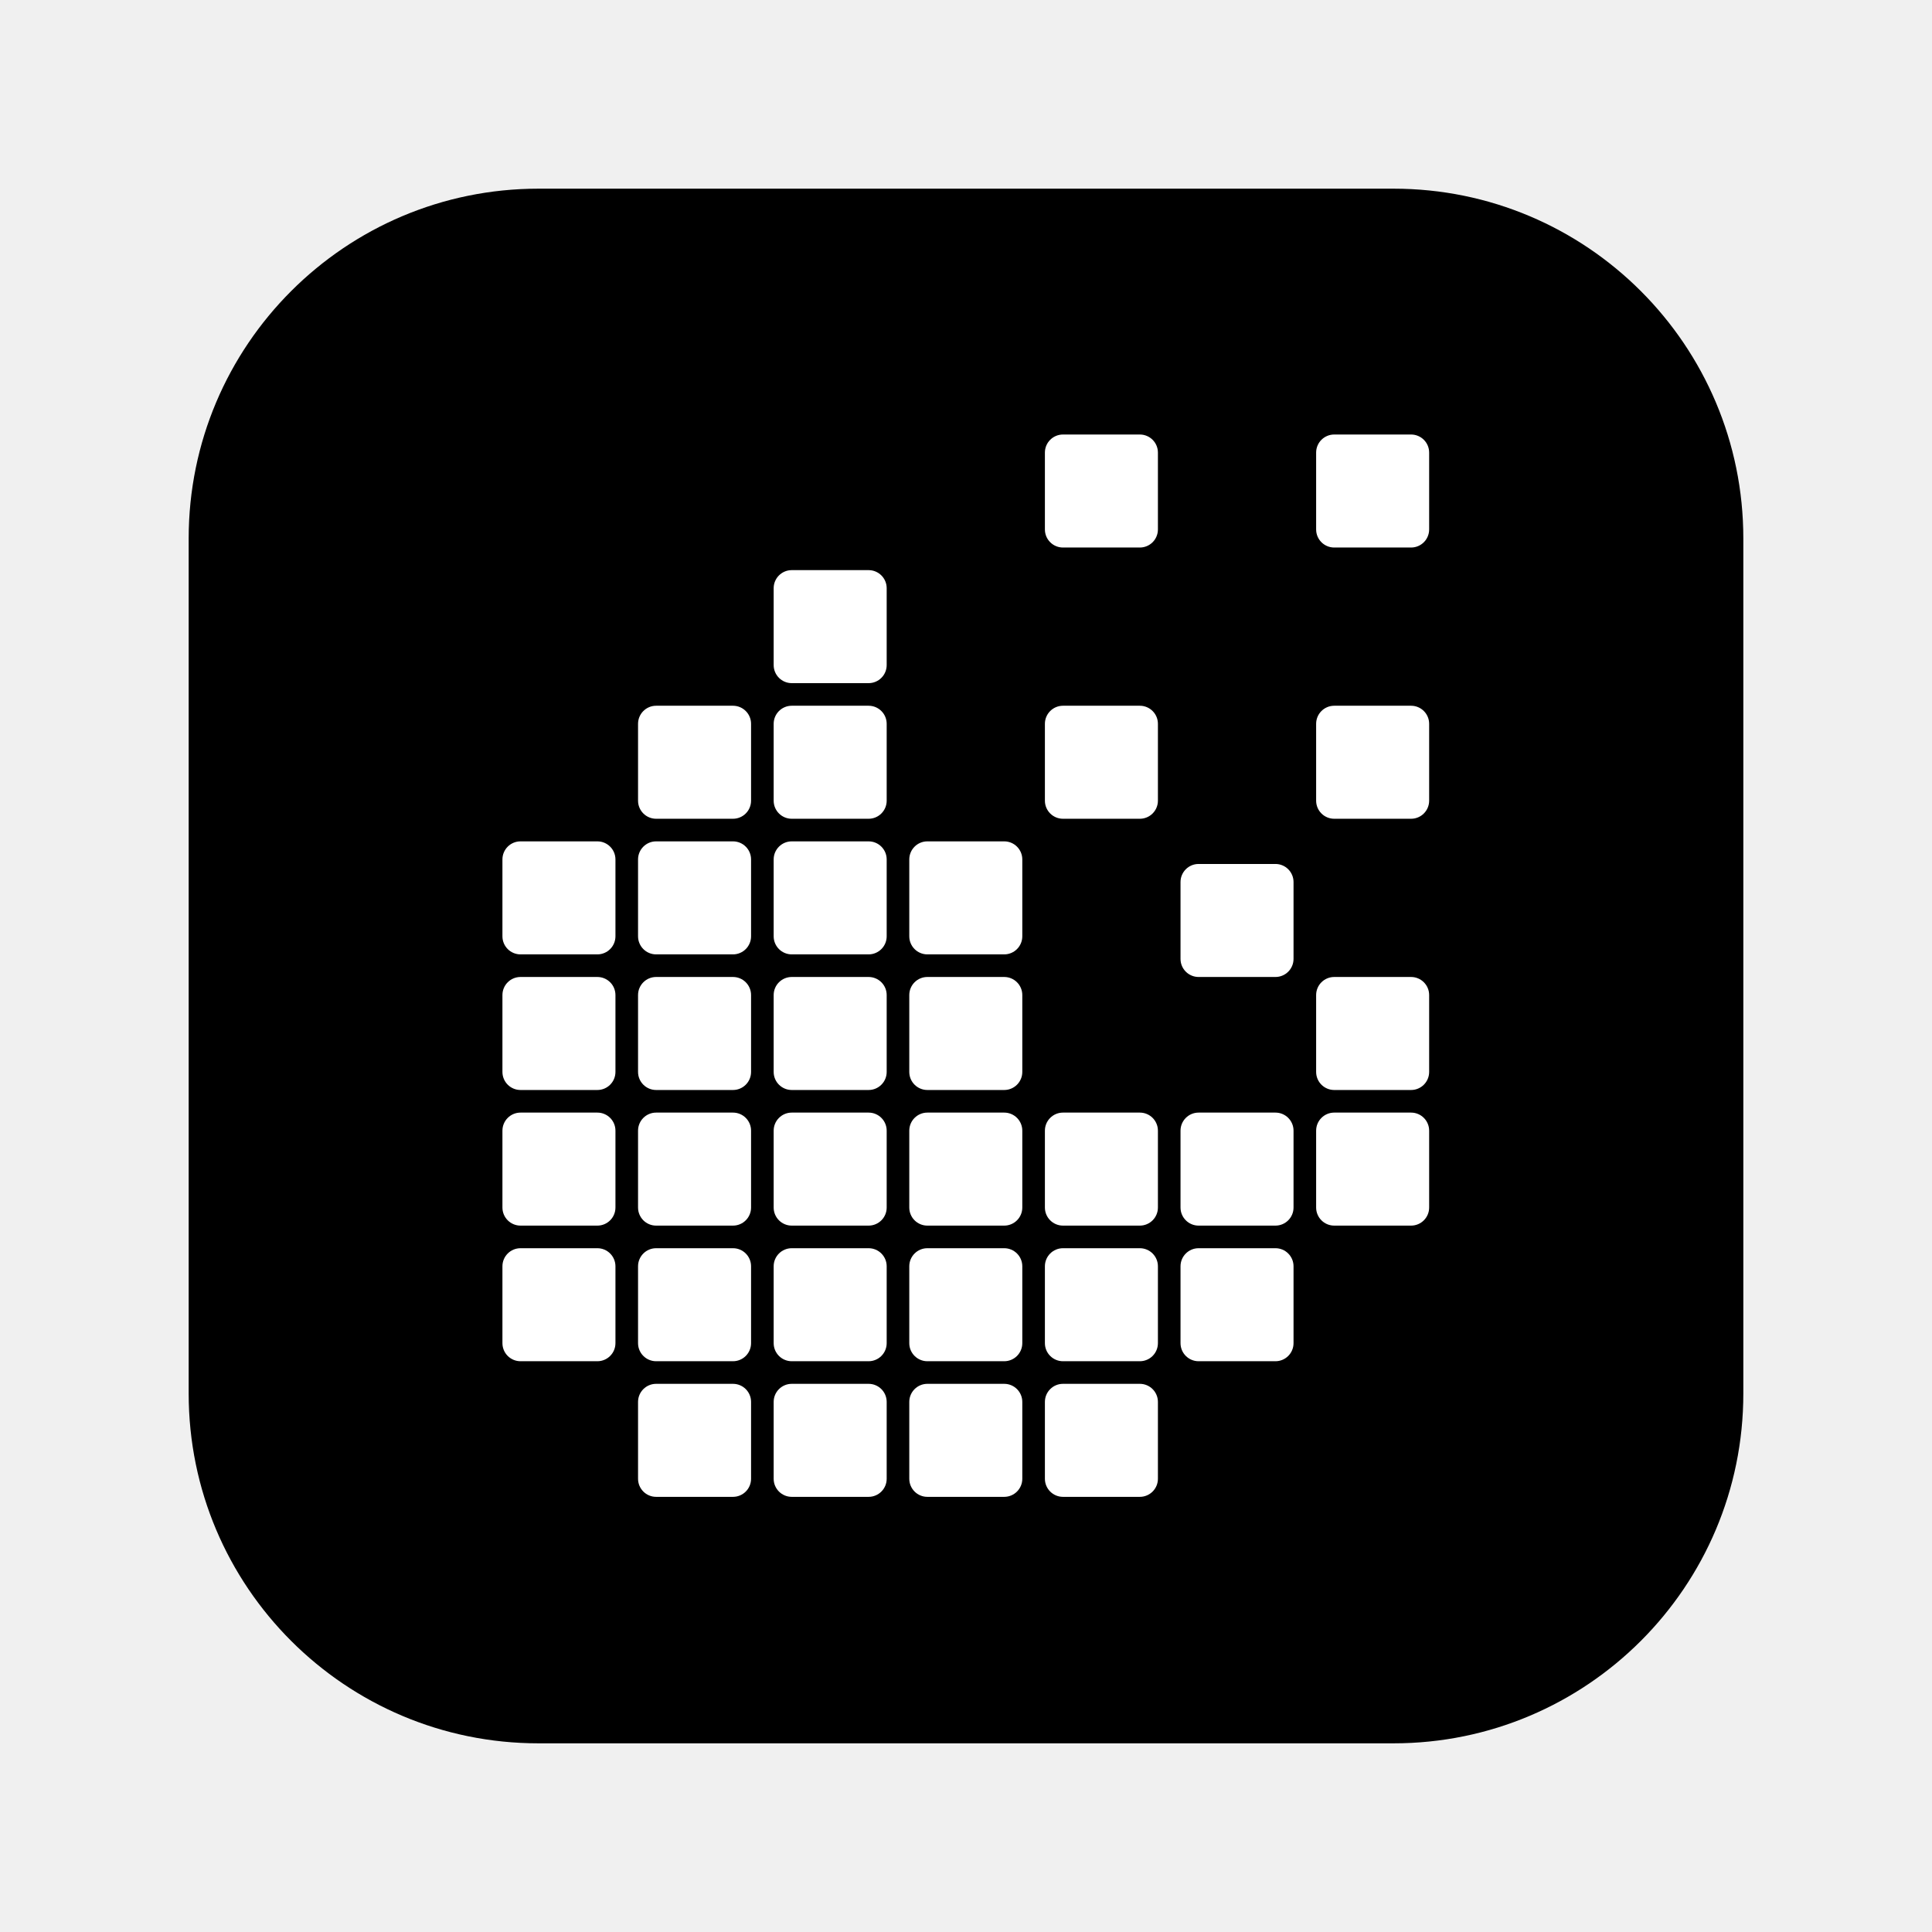
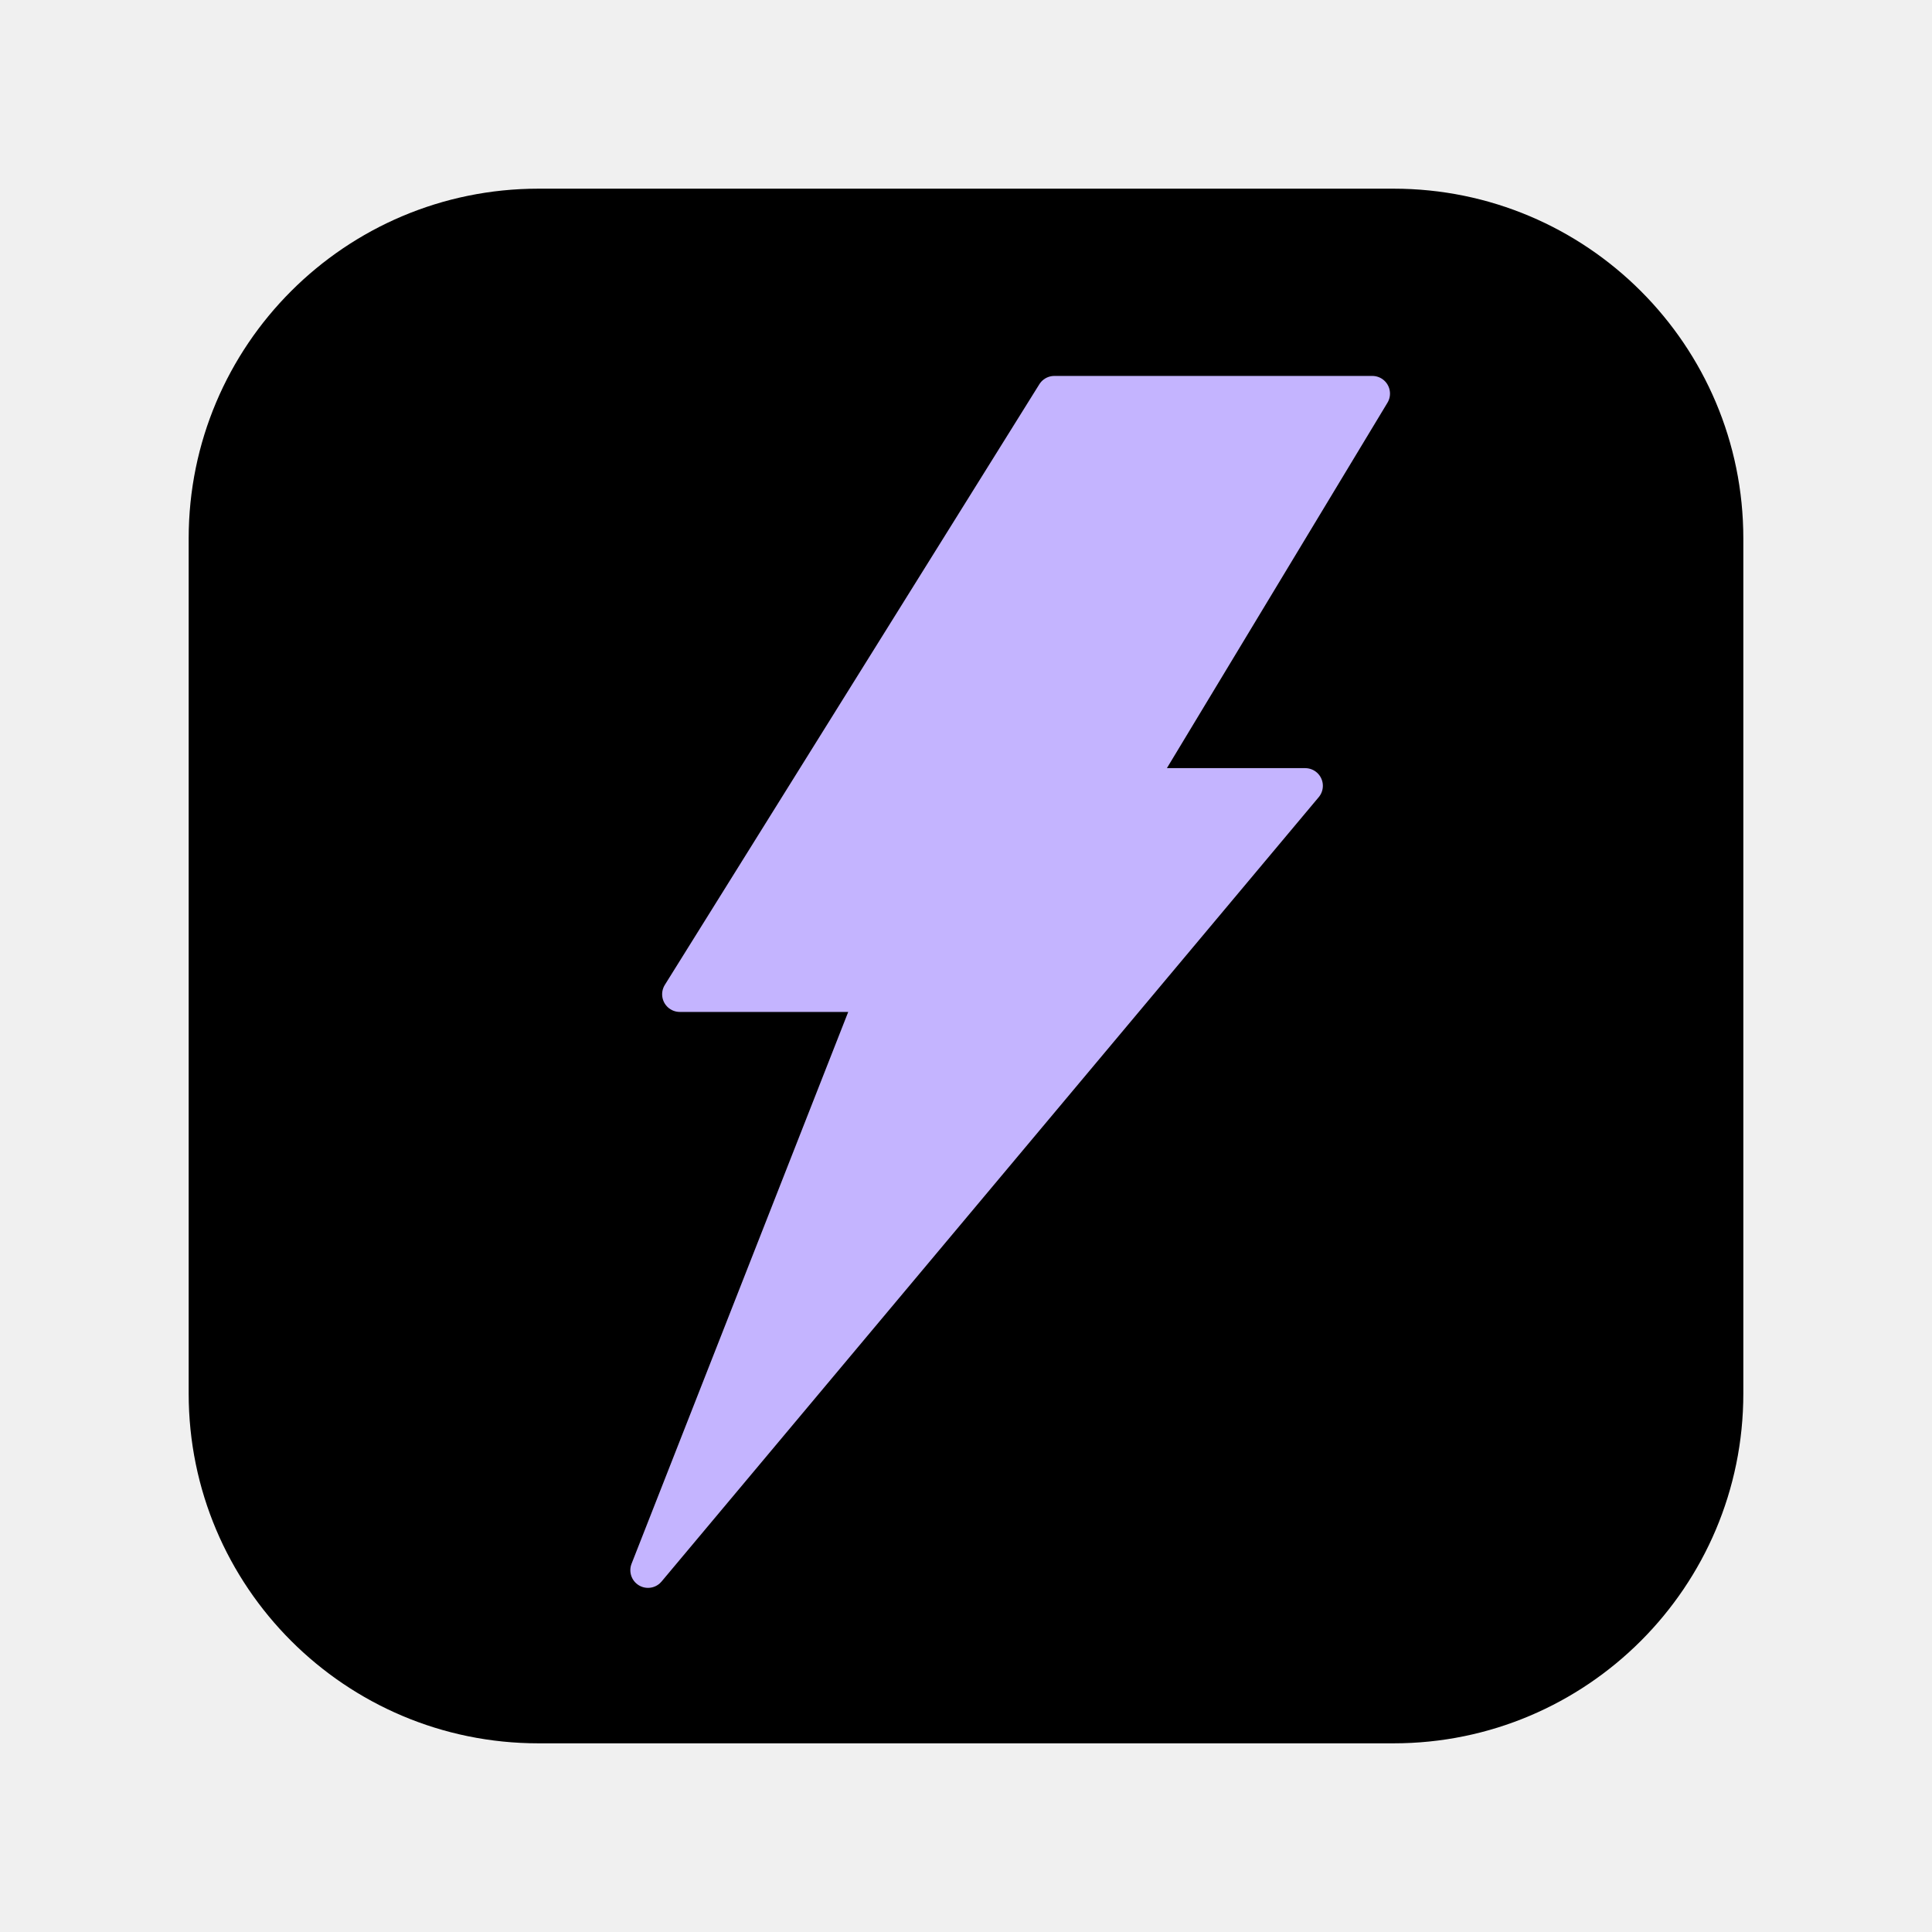
- <svg xmlns="http://www.w3.org/2000/svg" width="1024" height="1024" viewBox="0 0 1024 1024" fill="none">
+ <svg xmlns="http://www.w3.org/2000/svg" width="1024" height="1024" viewBox="0 0 1024 1024">
  <rect x="100" y="100" width="824" height="824" rx="185.4" fill="#000000" />
-   <g transform="translate(266.3 230.3) scale(0.599)">
-     <rect y="600" width="100" height="100" rx="16" fill="white" />
-     <rect y="720" width="100" height="100" rx="16" fill="white" />
-     <rect x="240" y="840" width="100" height="100" rx="16" fill="white" />
-     <rect x="240" y="720" width="100" height="100" rx="16" fill="white" />
-     <rect x="120" y="840" width="100" height="100" rx="16" fill="white" />
-     <rect x="120" y="600" width="100" height="100" rx="16" fill="white" />
-     <rect x="240" y="600" width="100" height="100" rx="16" fill="white" />
-     <rect y="480" width="100" height="100" rx="16" fill="white" />
-     <rect y="360" width="100" height="100" rx="16" fill="white" />
-     <rect x="480" y="840" width="100" height="100" rx="16" fill="white" />
-     <rect x="480" y="720" width="100" height="100" rx="16" fill="white" />
-     <rect x="120" y="360" width="100" height="100" rx="16" fill="white" />
-     <rect x="120" y="240" width="100" height="100" rx="16" fill="white" />
-     <rect x="240" y="360" width="100" height="100" rx="16" fill="white" />
-     <rect x="600" y="720" width="100" height="100" rx="16" fill="white" />
-     <rect x="480" y="600" width="100" height="100" rx="16" fill="white" />
-     <rect x="360" y="360" width="100" height="100" rx="16" fill="white" />
-     <rect x="240" y="240" width="100" height="100" rx="16" fill="white" />
-     <rect x="600" y="600" width="100" height="100" rx="16" fill="white" />
-     <rect x="720" y="600" width="100" height="100" rx="16" fill="white" />
-     <rect x="720" y="480" width="100" height="100" rx="16" fill="white" />
-     <rect x="240" y="120" width="100" height="100" rx="16" fill="white" />
-     <rect x="600" y="380" width="100" height="100" rx="16" fill="white" />
-     <rect x="720" y="240" width="100" height="100" rx="16" fill="white" />
-     <rect x="720" width="100" height="100" rx="16" fill="white" />
-     <rect x="480" y="240" width="100" height="100" rx="16" fill="white" />
-     <rect x="480" width="100" height="100" rx="16" fill="white" />
-     <rect x="120" y="480" width="100" height="100" rx="16" fill="white" />
-     <rect x="240" y="480" width="100" height="100" rx="16" fill="white" />
-     <rect x="360" y="840" width="100" height="100" rx="16" fill="white" />
-     <rect x="360" y="720" width="100" height="100" rx="16" fill="white" />
-     <rect x="360" y="600" width="100" height="100" rx="16" fill="white" />
-     <rect x="360" y="480" width="100" height="100" rx="16" fill="white" />
-     <rect x="120" y="720" width="100" height="100" rx="16" fill="white" />
+   <g transform="translate(100 100) scale(1.872727)">
+     <path d="M245 58L335 58L268 169L316 169L130 391L194 228L139 228Z" fill="#C4B4FF" stroke="#C4B4FF" stroke-width="10" stroke-linejoin="round" />
  </g>
</svg>
